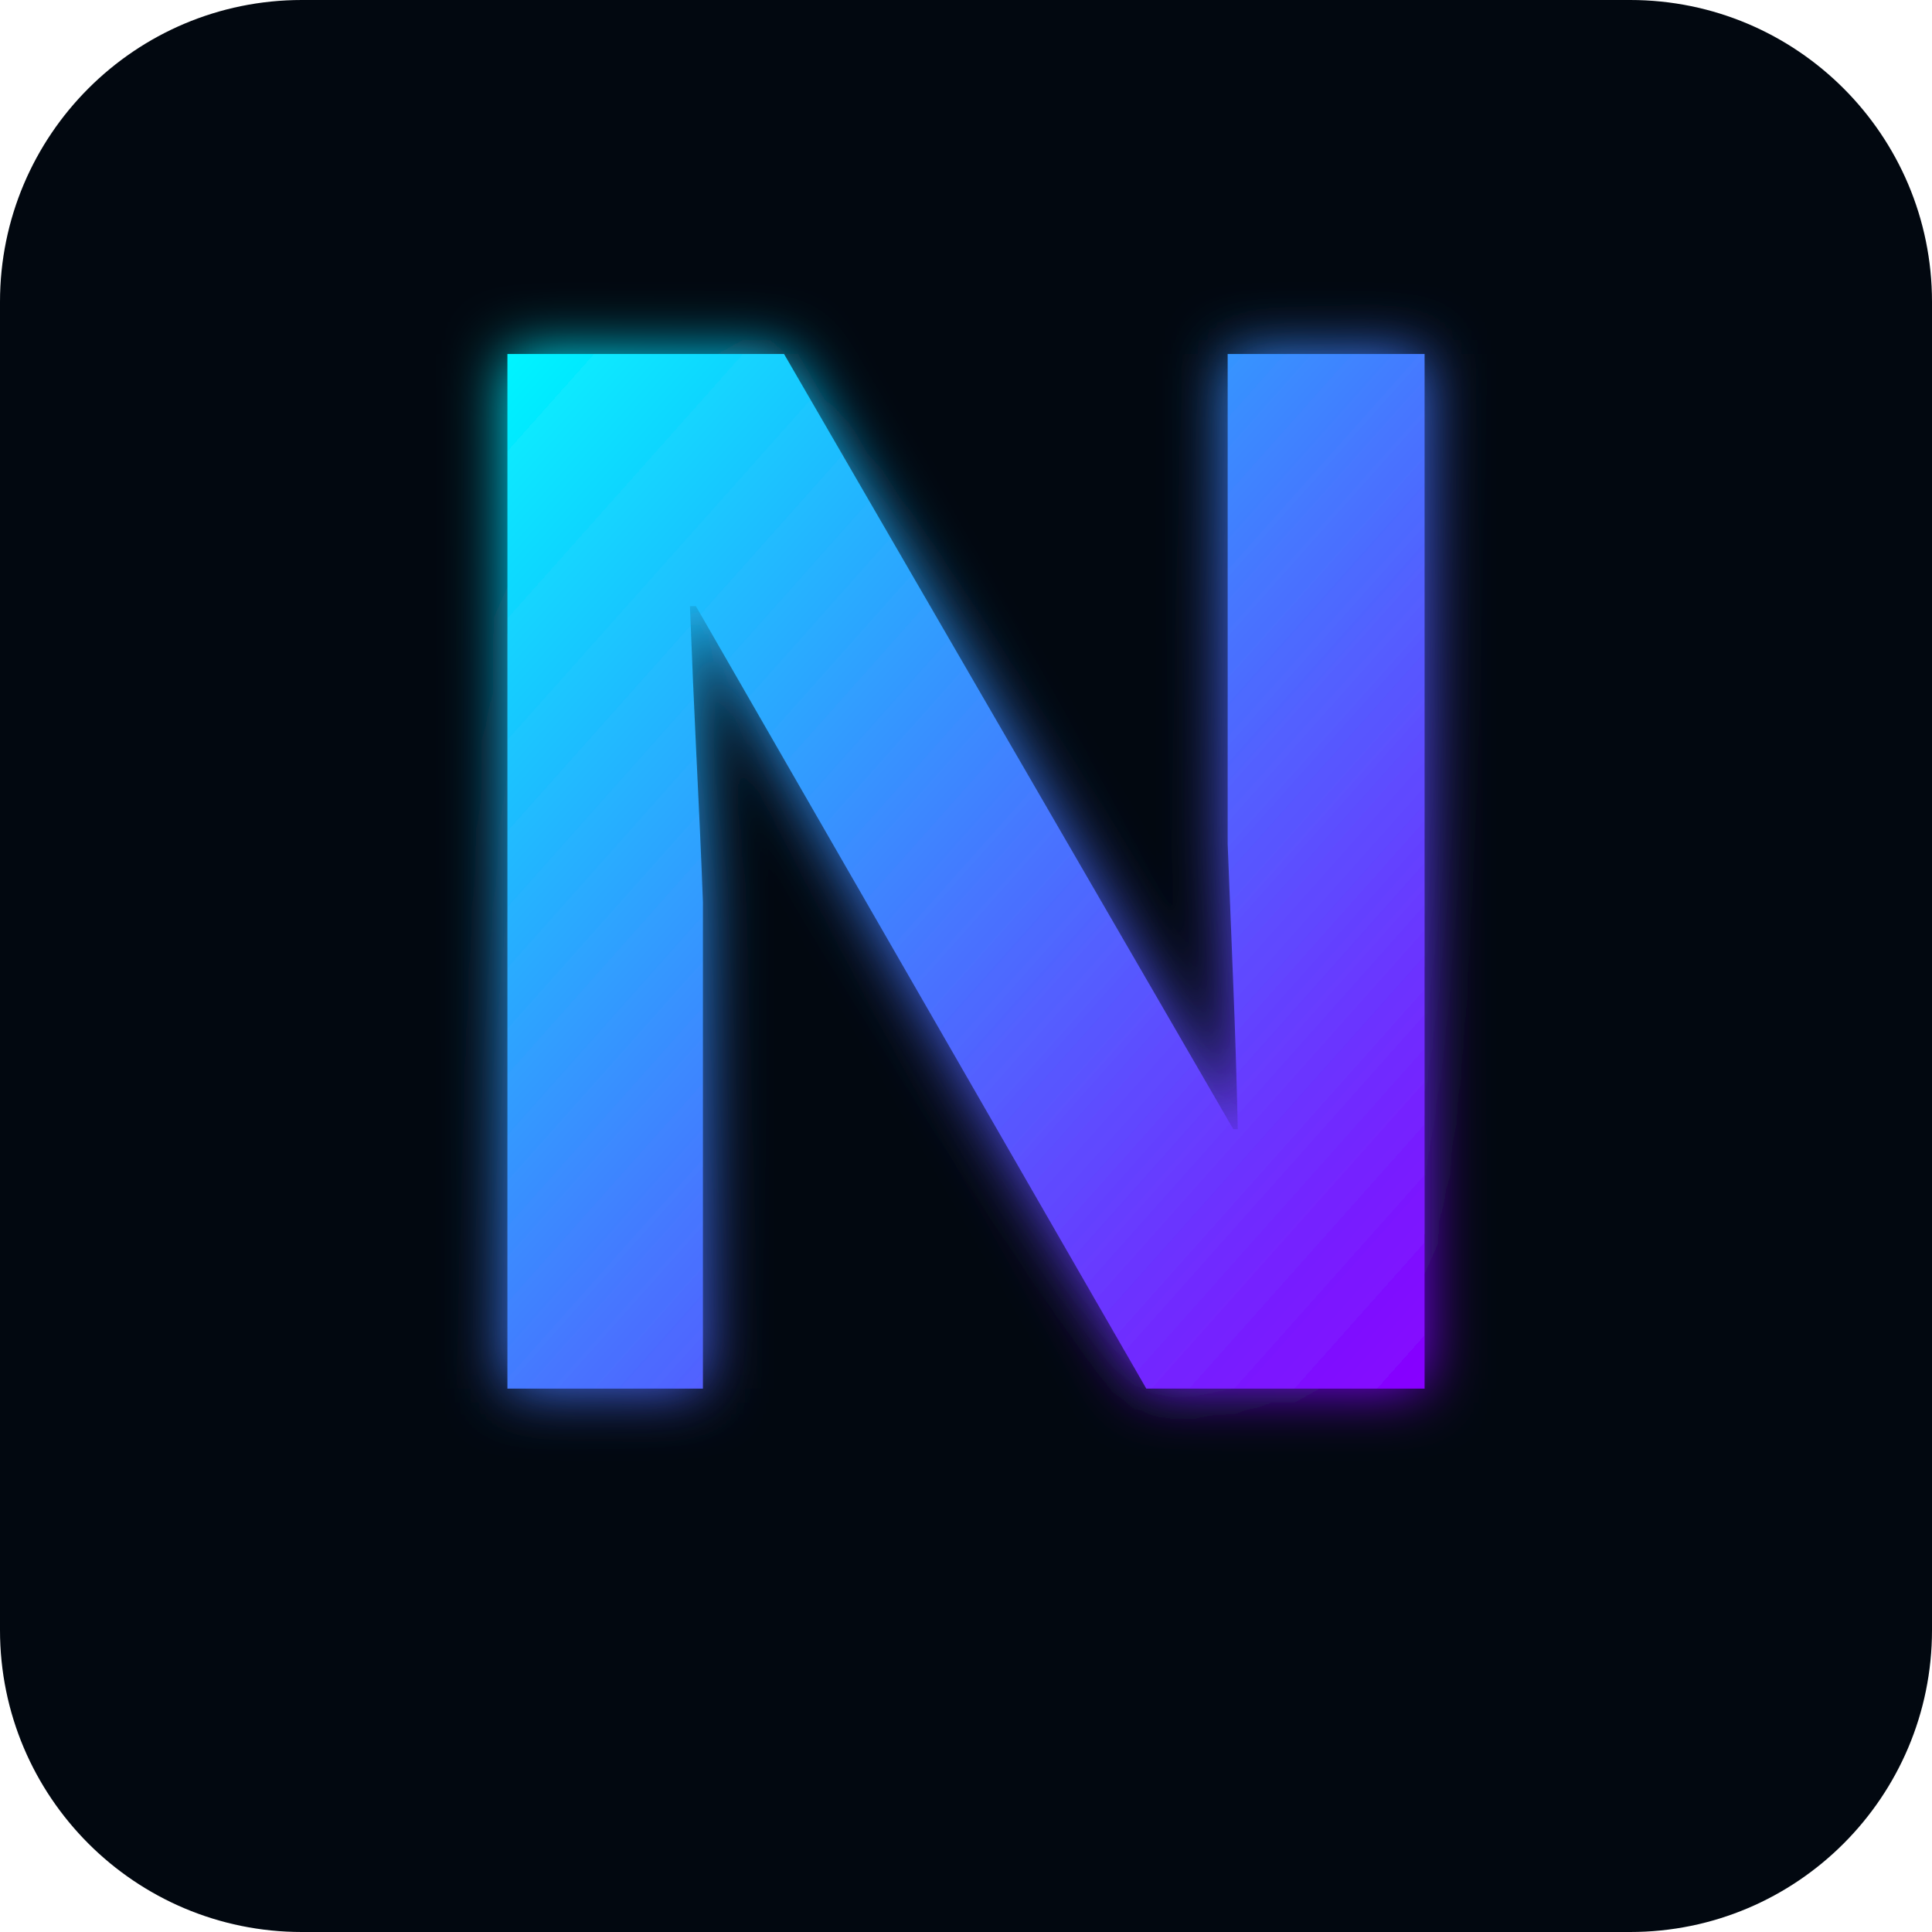
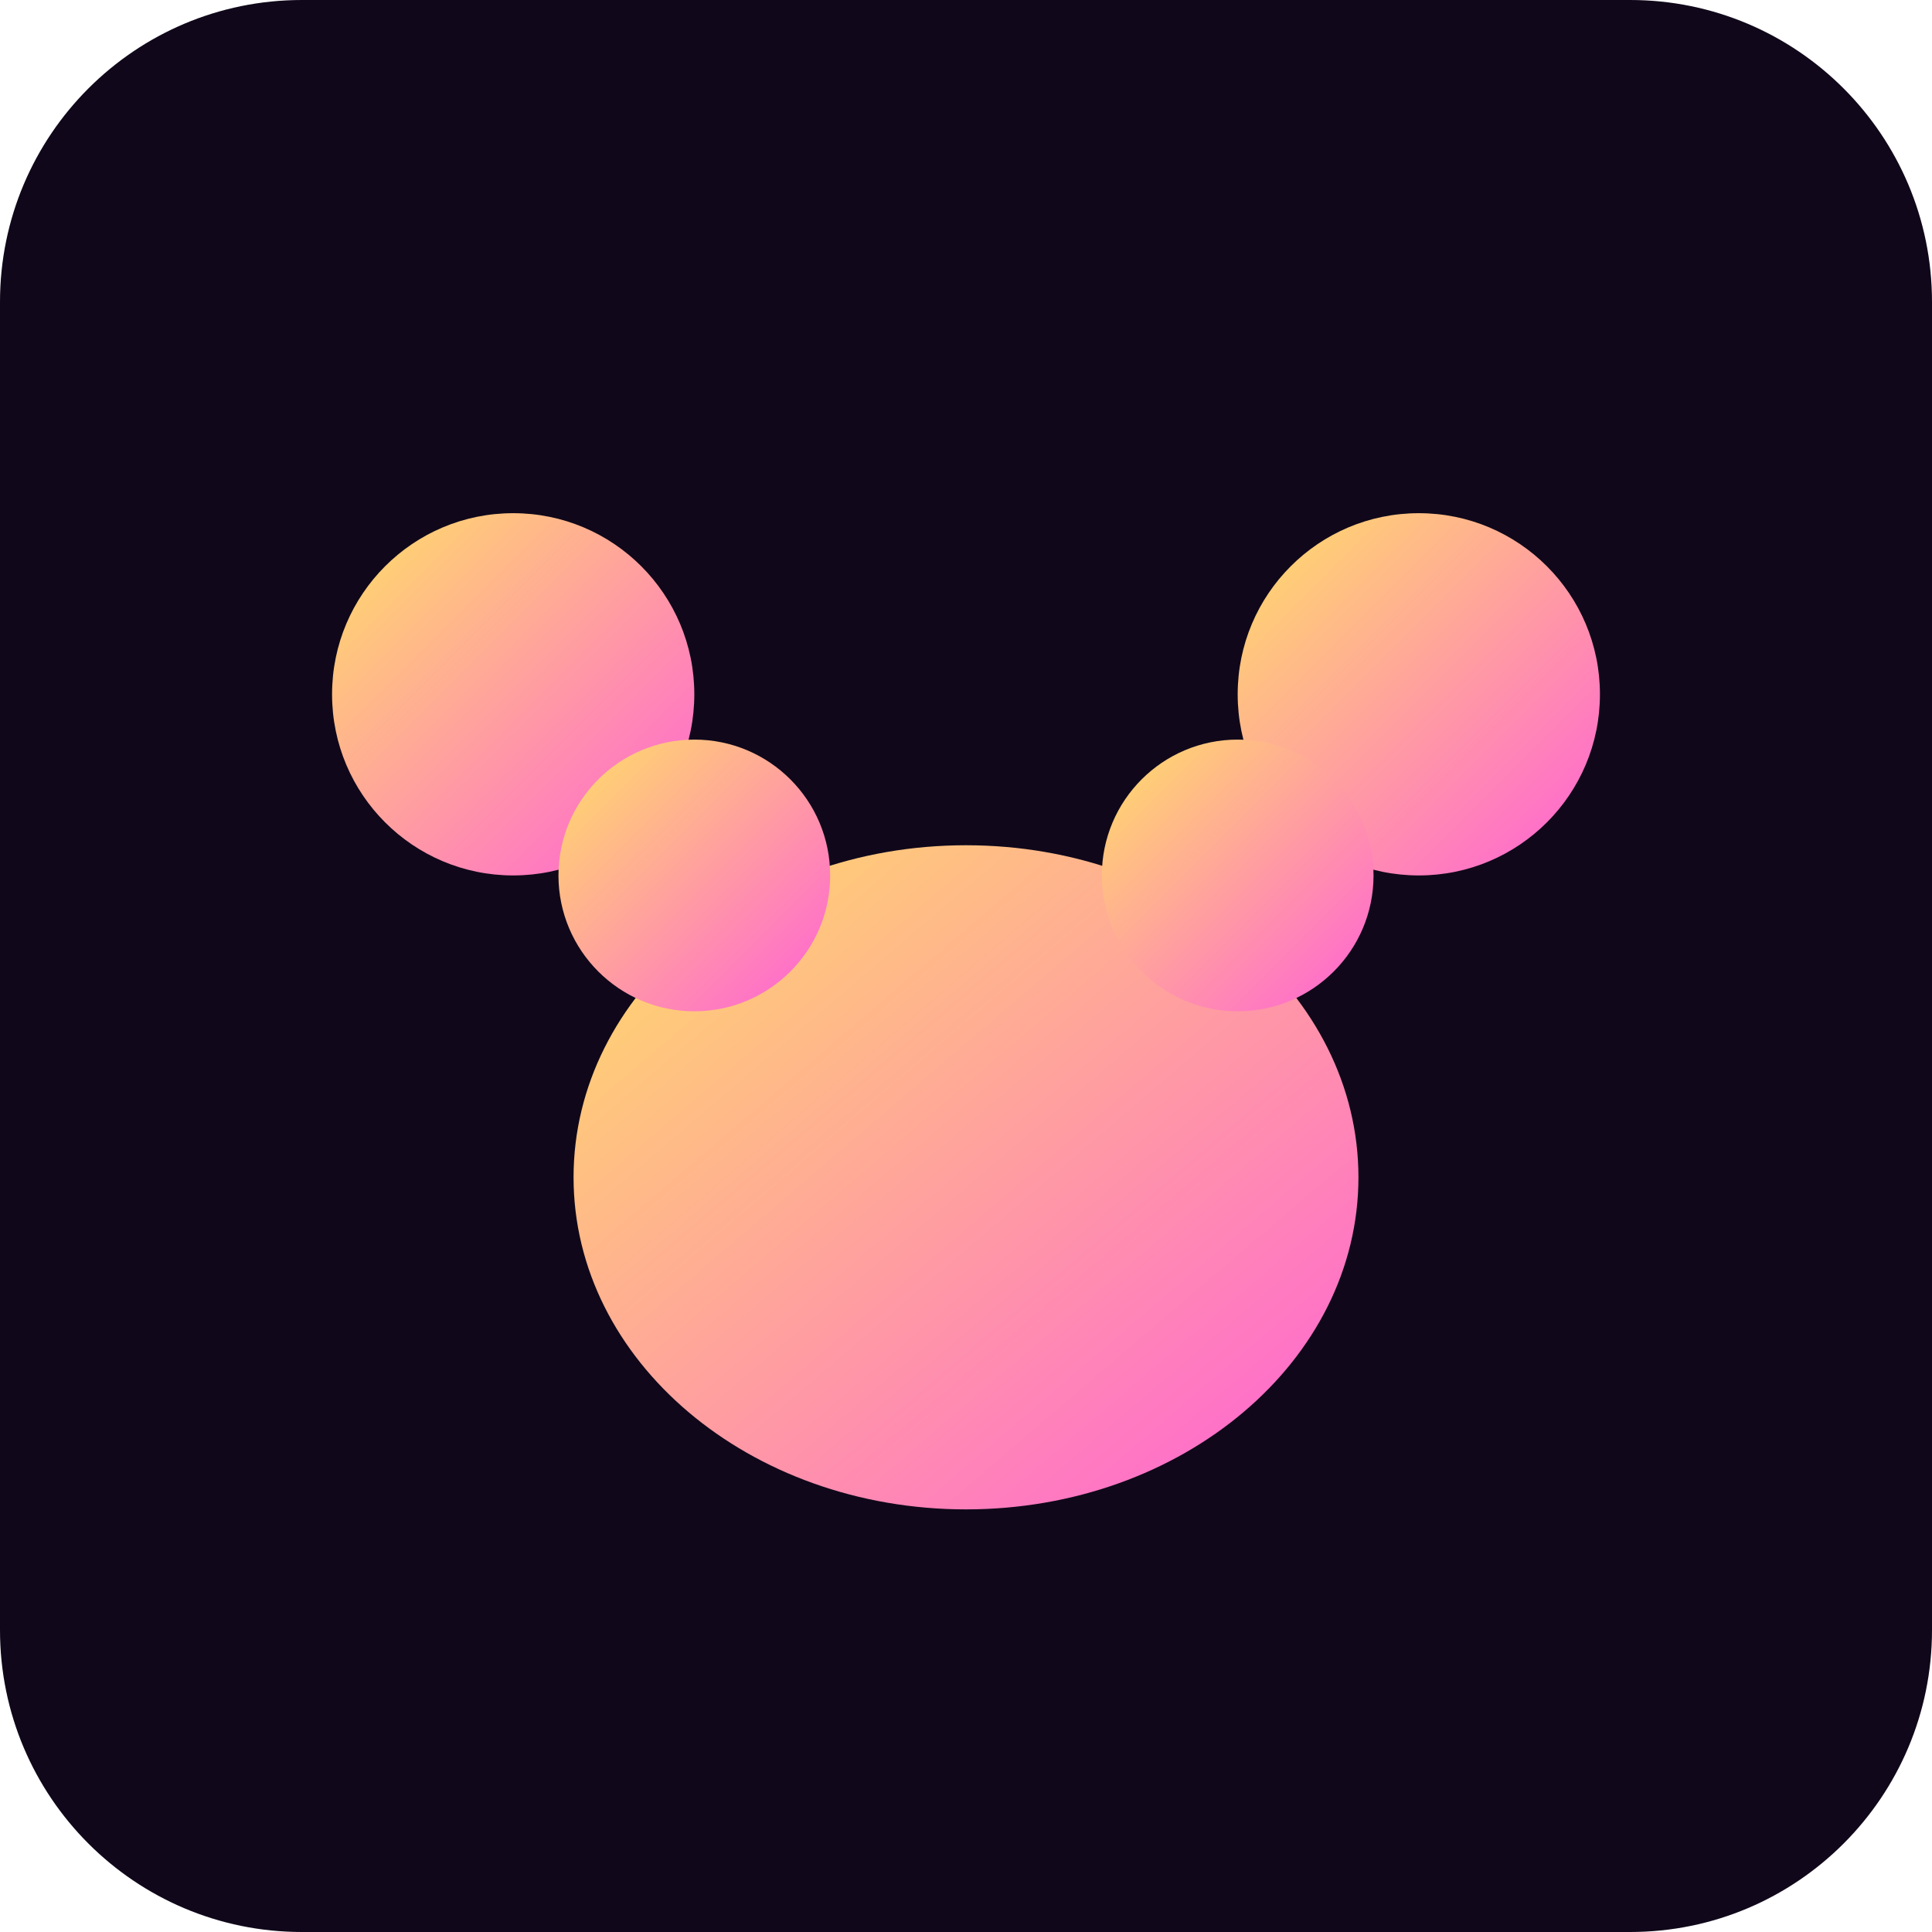
<svg xmlns="http://www.w3.org/2000/svg" viewBox="0 0 128 128">
  <defs>
    <linearGradient id="g" x1="0%" y1="0%" x2="100%" y2="100%">
-       <stop offset="0%" stop-color="#00f5ff" />
-       <stop offset="100%" stop-color="#8800ff" />
+       <stop offset="0%" stop-color="#ffe066" />
+       <stop offset="100%" stop-color="#ff5fd8" />
    </linearGradient>
-     <filter id="glow">
-       <feGaussianBlur stdDeviation="2" result="blur" />
-       <feMerge>
-         <feMergeNode in="blur" />
-         <feMergeNode in="SourceGraphic" />
-       </feMerge>
-     </filter>
  </defs>
-   <rect width="128" height="128" rx="20" fill="#020810" />
-   <text x="64" y="92" font-family="sans-serif" font-weight="900" font-size="96" text-anchor="middle" fill="url(#g)" filter="url(#glow)">N</text>
+   <rect width="128" height="128" rx="20" fill="#10081a" />
+   <g fill="url(#g)">
+     <ellipse cx="64" cy="78" rx="26" ry="22" />
+     <circle cx="34" cy="46" r="12" />
+     <circle cx="94" cy="46" r="12" />
+     <circle cx="46" cy="58" r="9" />
+     <circle cx="82" cy="58" r="9" />
+   </g>
</svg>
